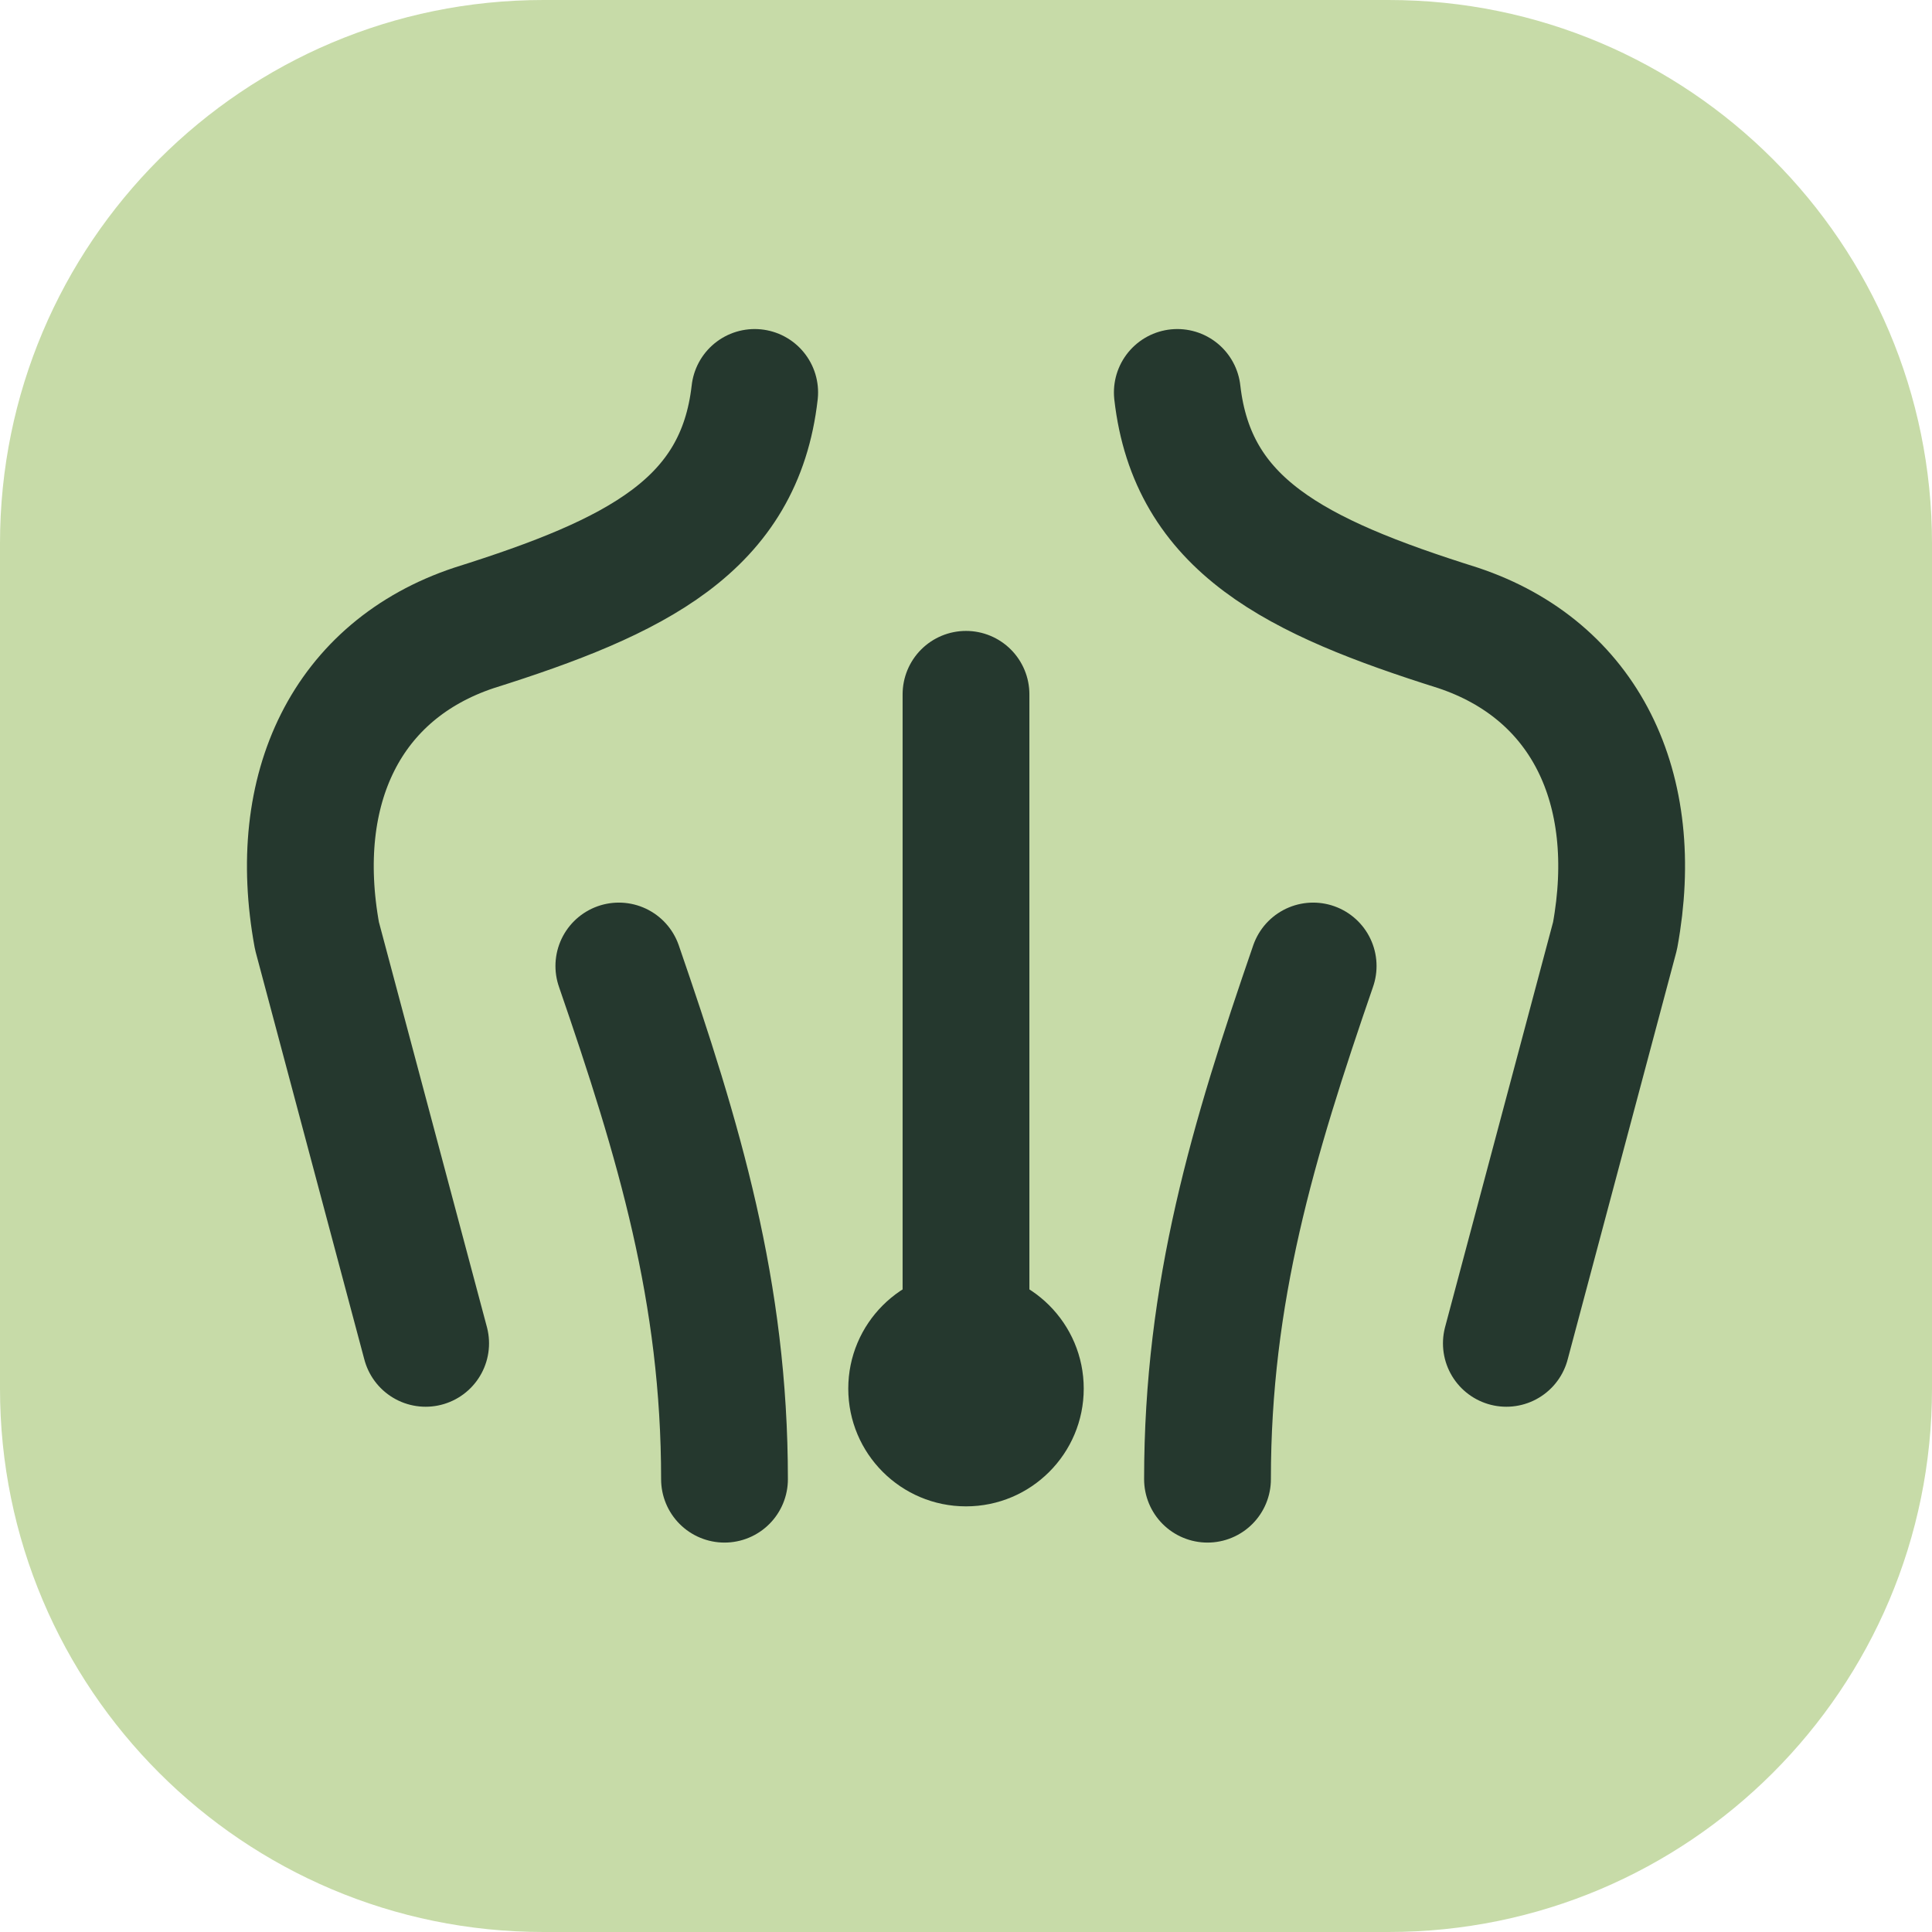
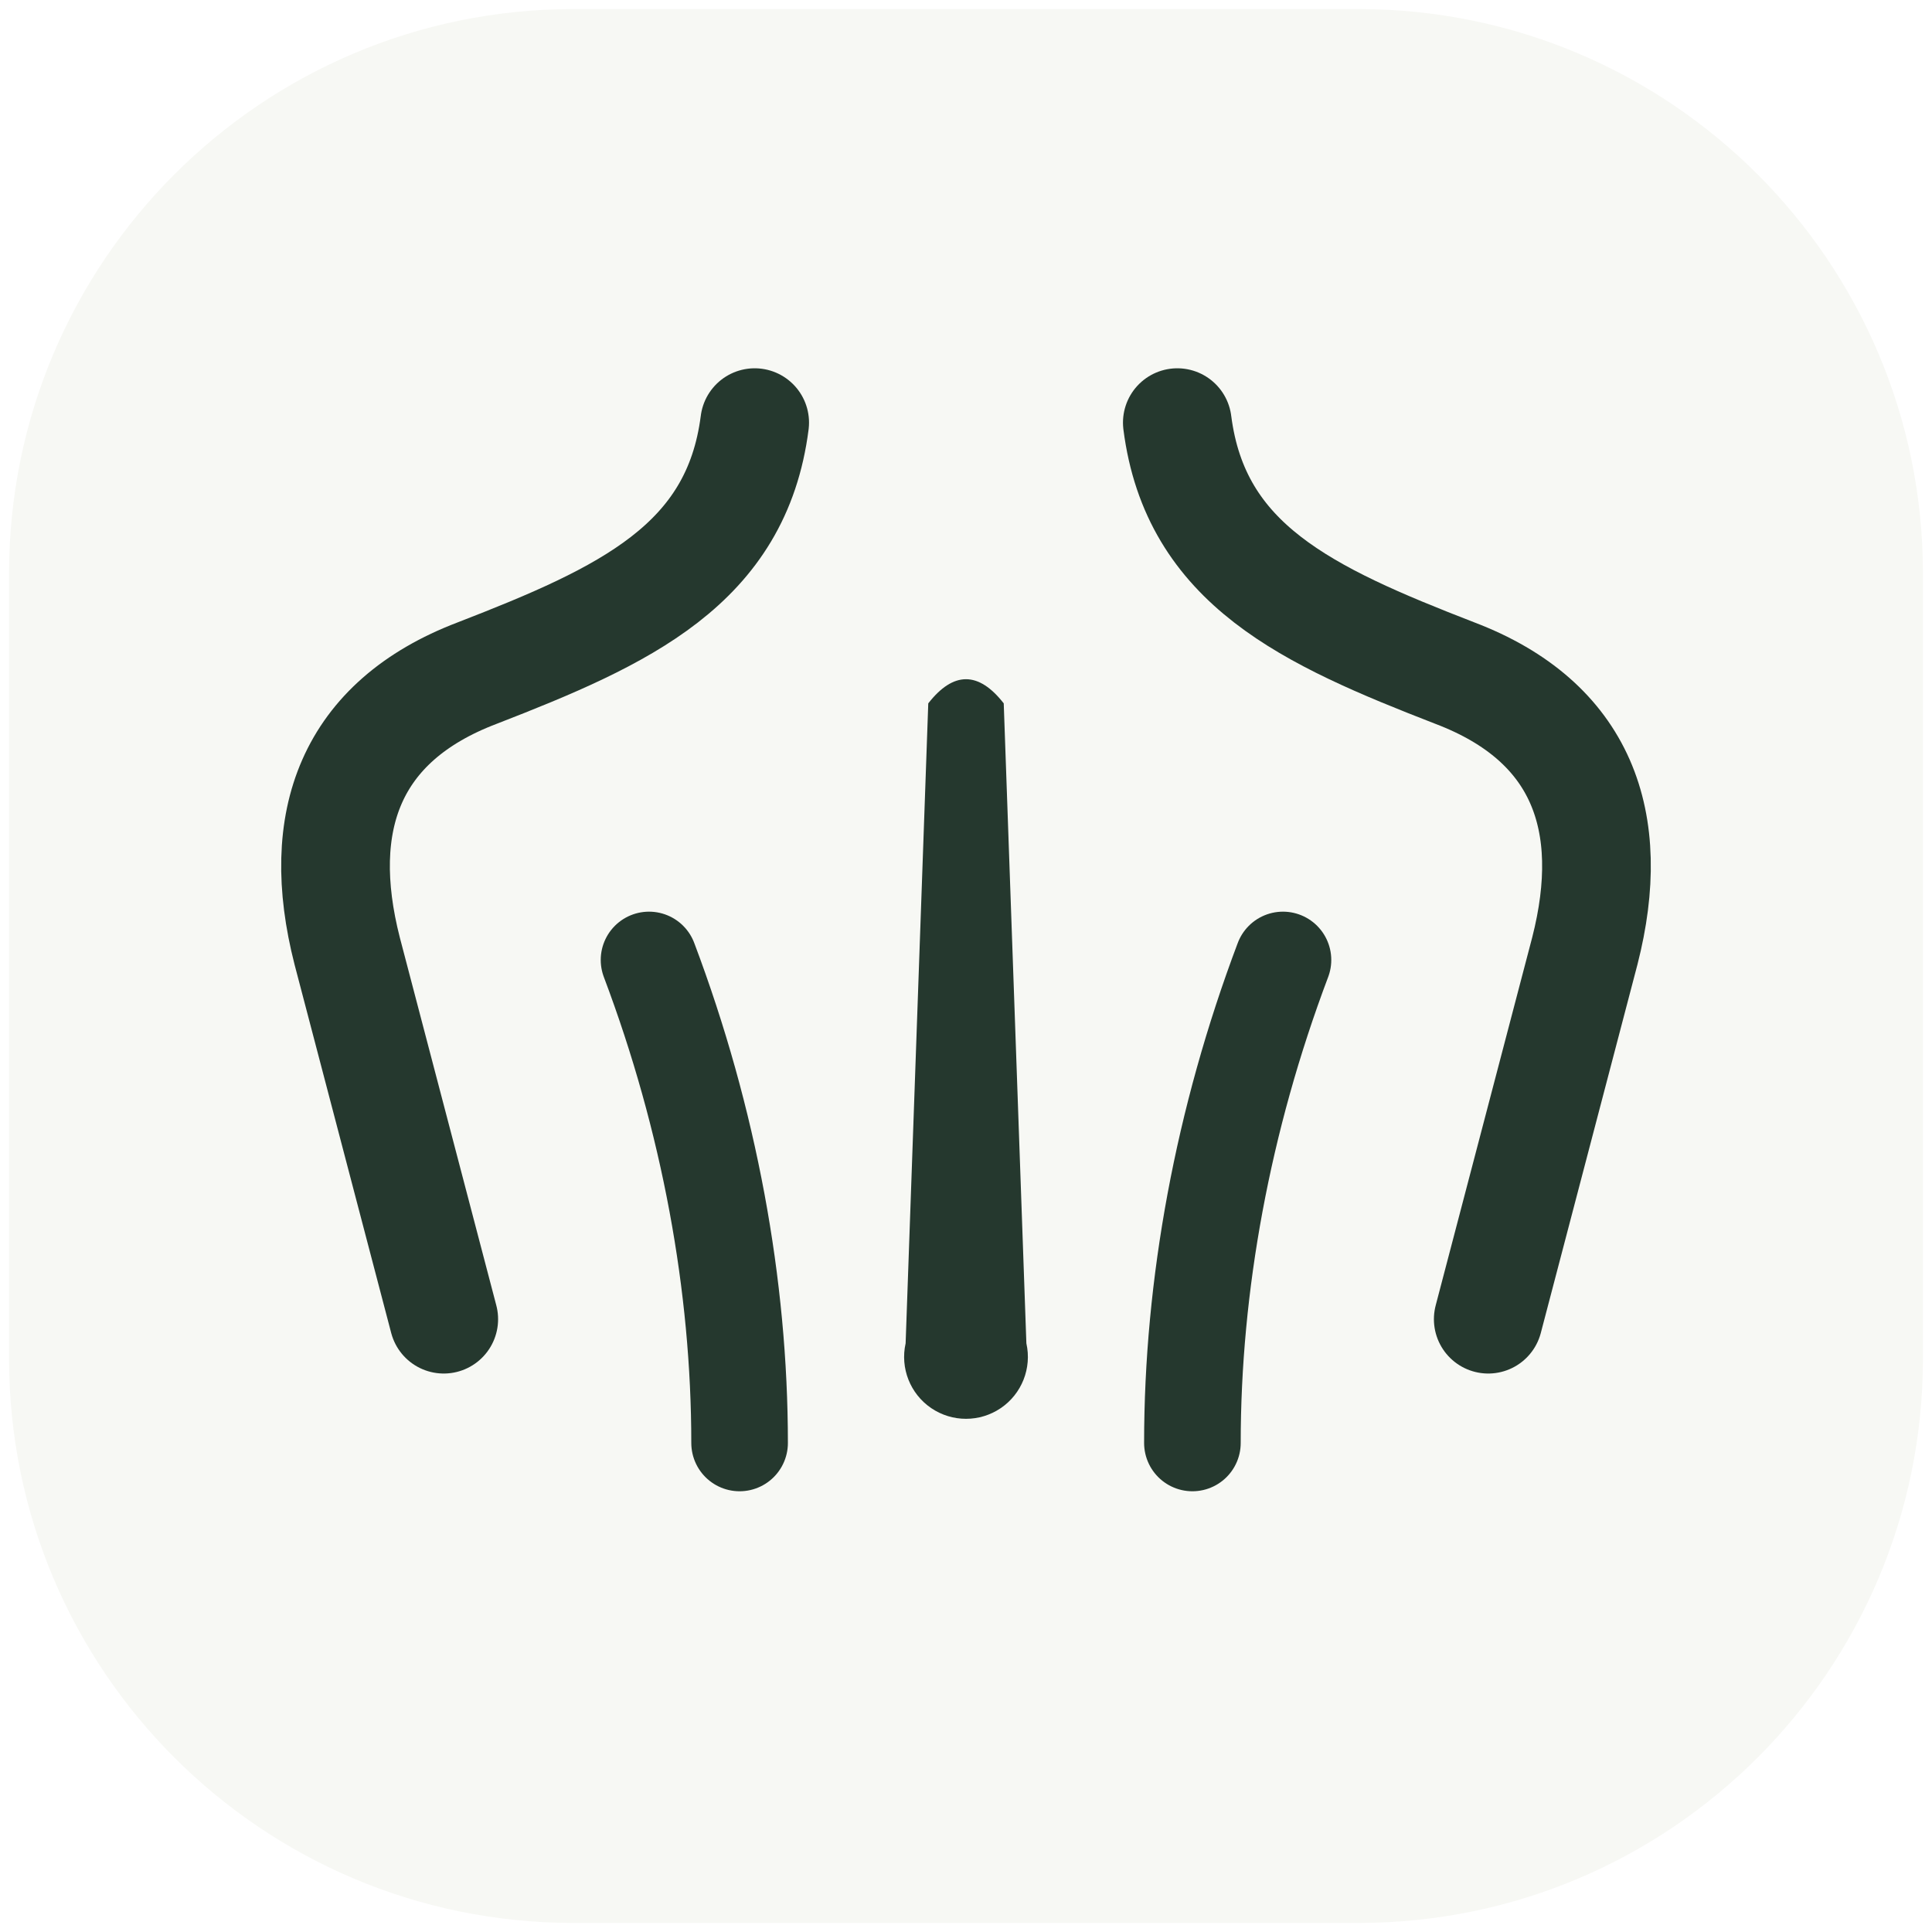
<svg xmlns="http://www.w3.org/2000/svg" viewBox="0 0 64 64">
-   <rect width="64" height="64" rx="18" fill="#c7dba8" />
-   <path d="M25 13c-.5 4.4-3.9 6.1-9.3 7.8-4.2 1.4-6.1 5.3-5.2 10.2l3.6 13.5M39 13c.5 4.4 3.9 6.1 9.3 7.8 4.2 1.4 6.1 5.3 5.2 10.2l-3.6 13.5M20.5 32c2 5.8 3.5 10.8 3.5 17M43.5 32c-2 5.8-3.5 10.8-3.5 17M32 23v23" fill="none" stroke="#25382e" stroke-width="4.2" stroke-linecap="round" stroke-linejoin="round" />
-   <circle cx="32" cy="46" r="3.9" fill="#25382e" />
+   <rect x=".3" y=".3" width="63.4" height="63.4" rx="18.7" fill="#f7f8f4" />
+   <path d="M25 14c-.6 4.7-4.3 6.4-9.2 8.3-4.2 1.6-5.4 4.9-4.3 9.2l3.2 12.2m24.3-29.7c.6 4.7 4.3 6.4 9.2 8.3 4.2 1.6 5.4 4.9 4.3 9.2l-3.2 12.2" fill="none" stroke="#25382e" stroke-width="3.6" stroke-linecap="round" stroke-linejoin="round" />
+   <path d="M21.5 31.8c2 5.3 3 10.8 3 16m18-16c-2 5.3-3 10.8-3 16" fill="none" stroke="#25382e" stroke-width="3.2" stroke-linecap="round" stroke-linejoin="round" />
+   <path d="M30.75 23.3q1.25-1.6 2.5 0l.75 21.2a2.05 2.05 0 1 1-4 0Z" fill="#25382e" />
</svg>
